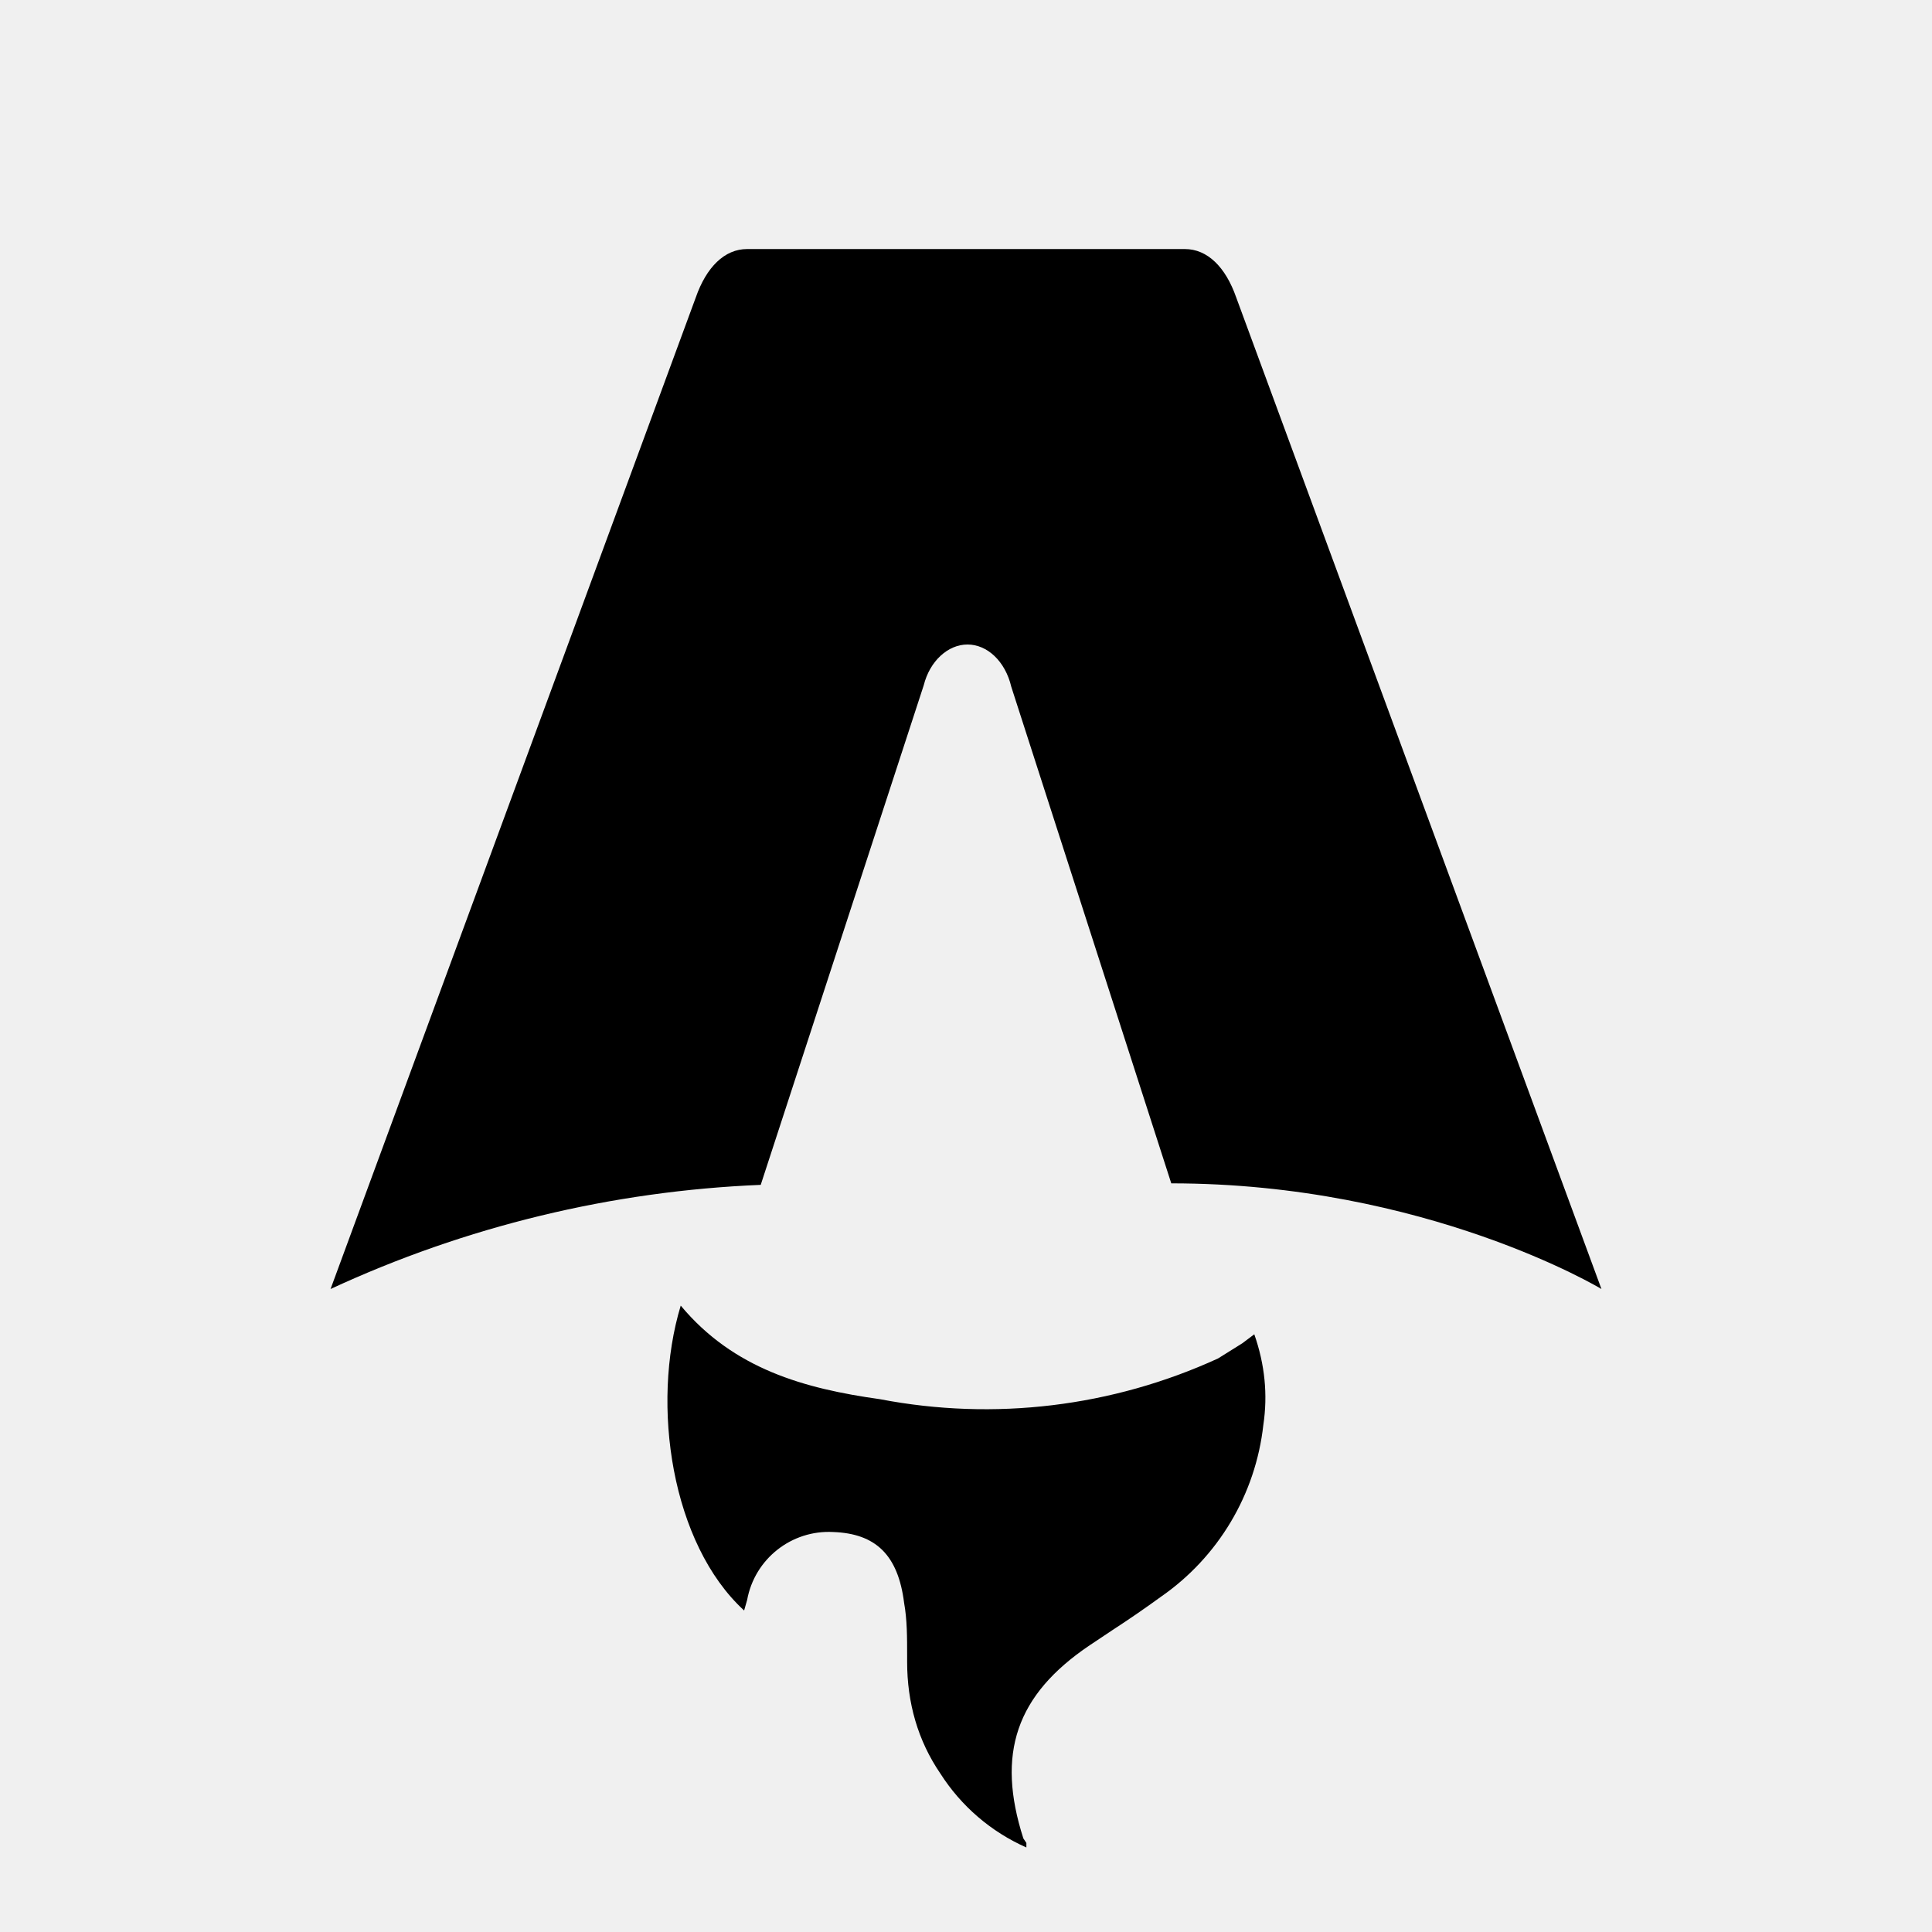
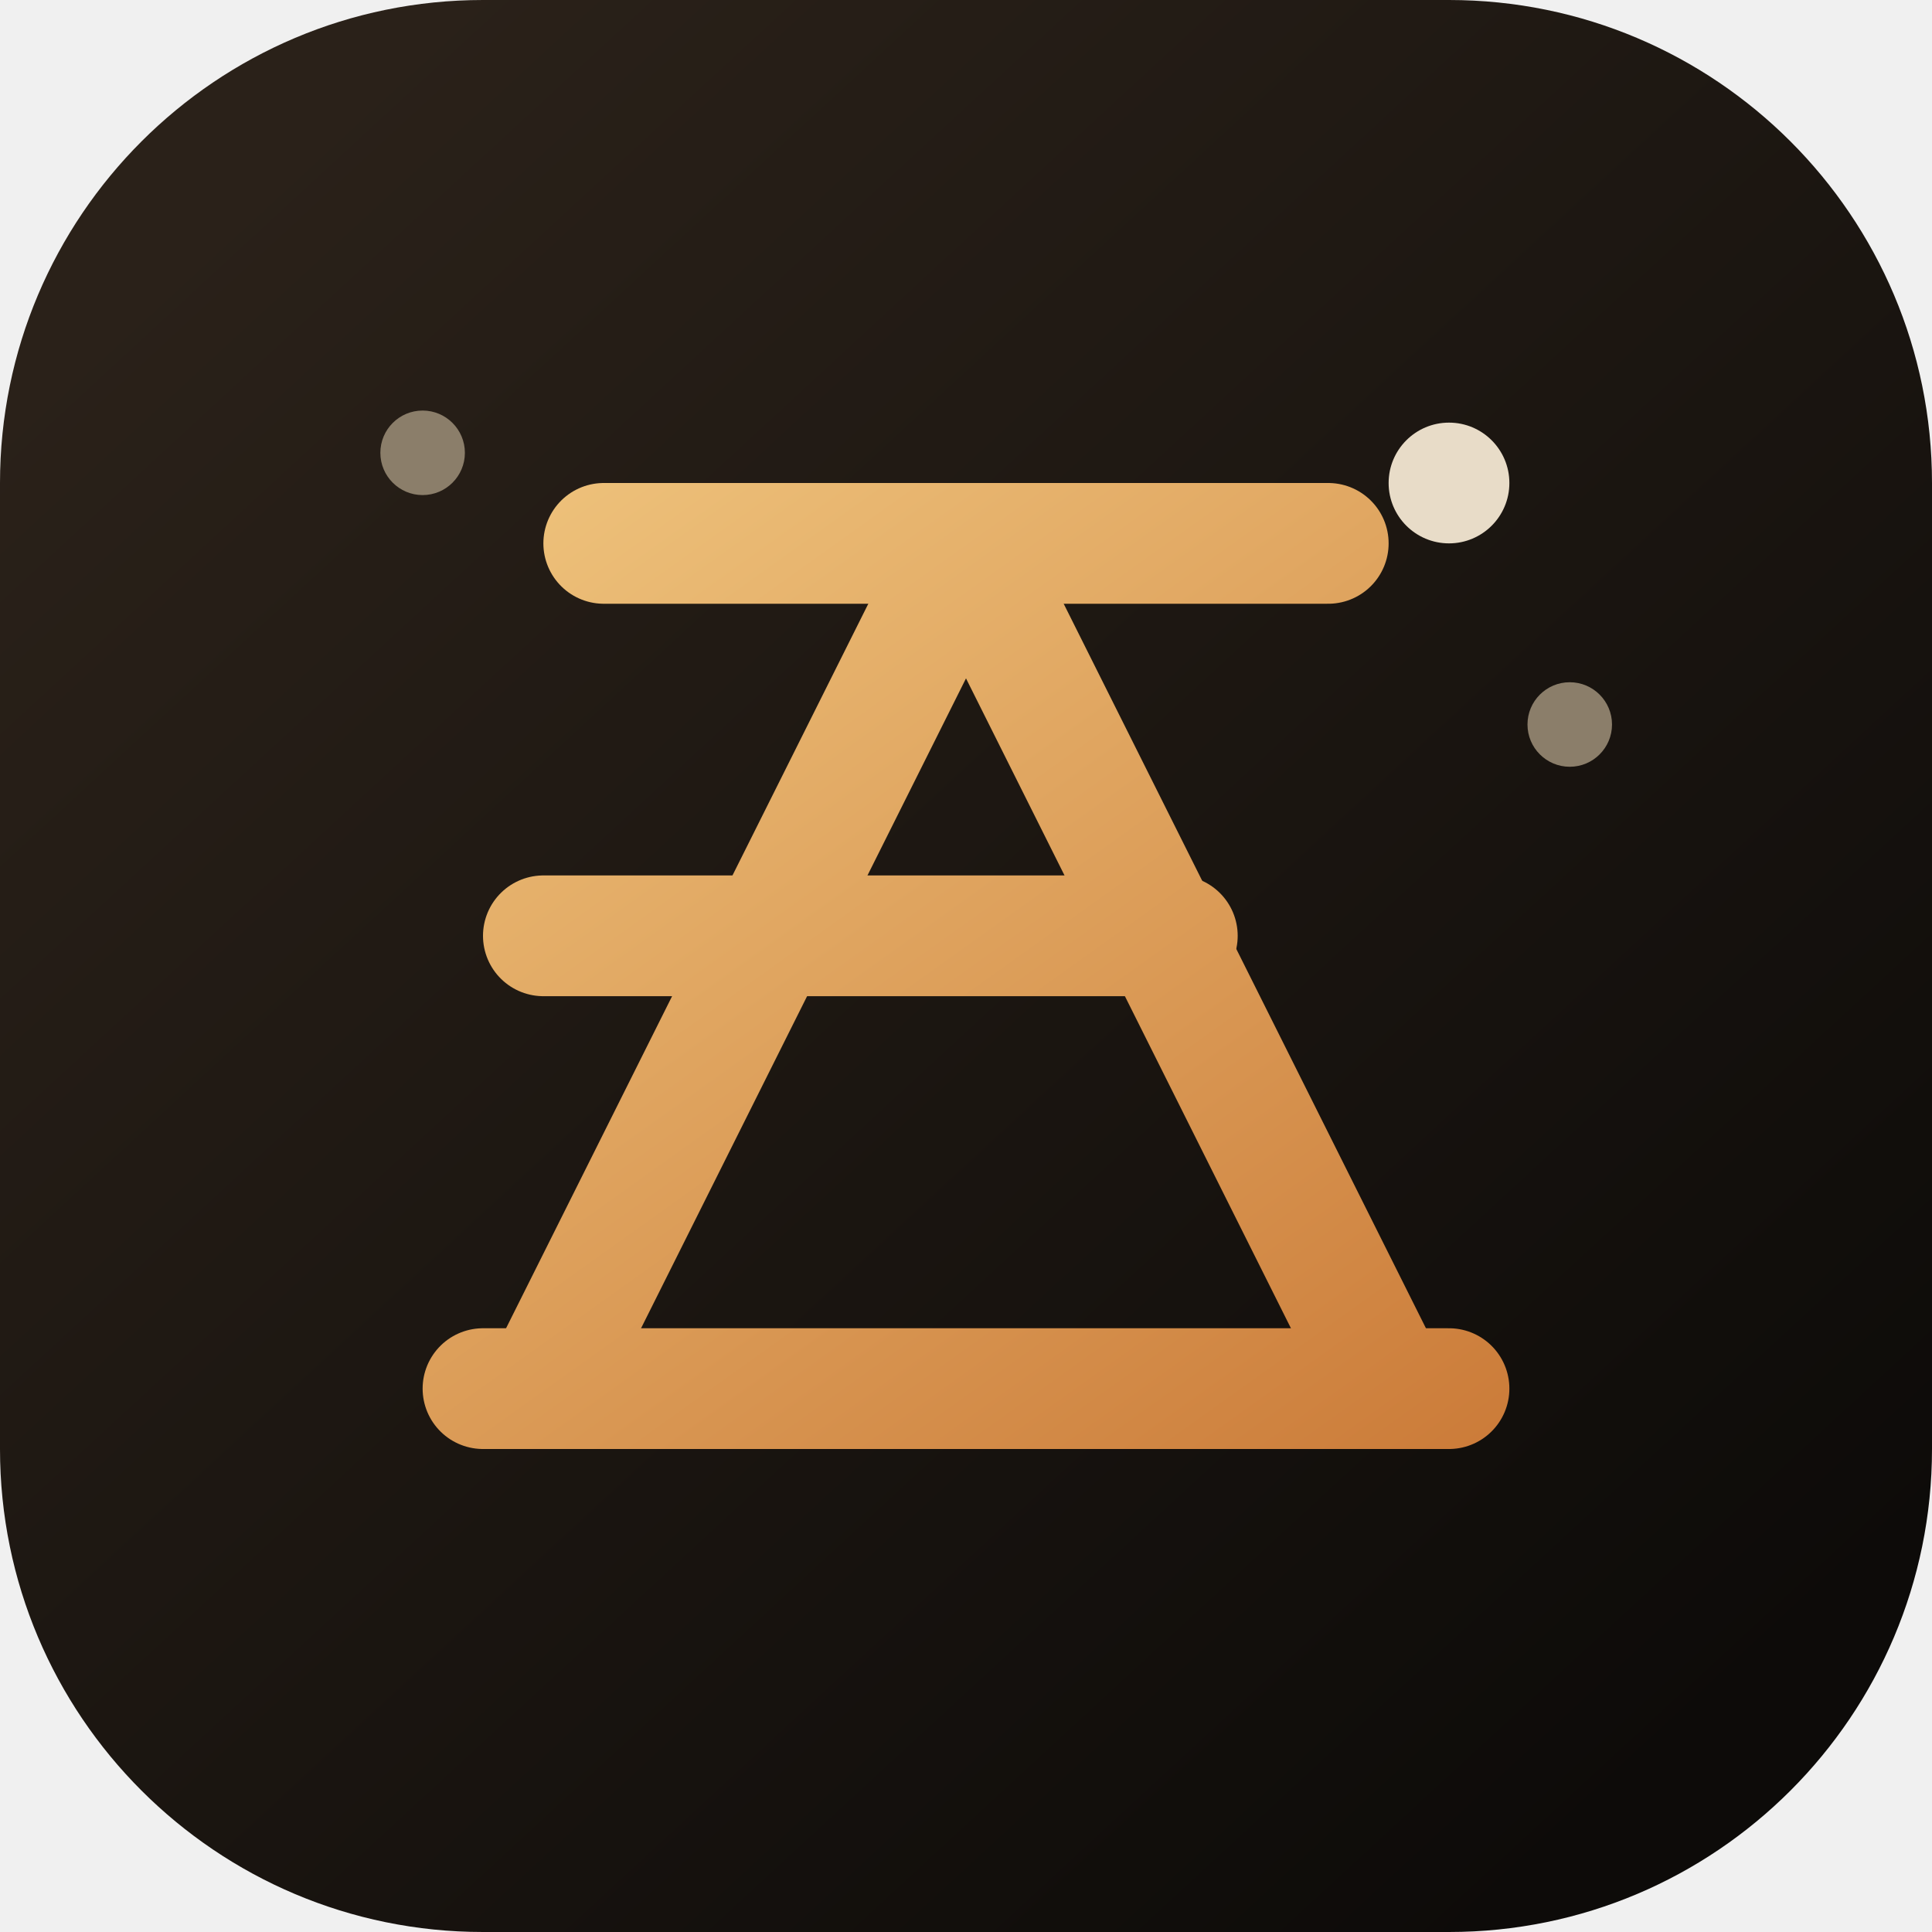
- <svg xmlns="http://www.w3.org/2000/svg" fill="none" viewBox="0 0 128 128">
-   <path d="M50.4 78.5a75.1 75.1 0 0 0-28.5 6.9l24.2-65.7c.7-2 1.9-3.2 3.4-3.2h29c1.5 0 2.7 1.2 3.4 3.2l24.2 65.7s-11.6-7-28.5-7L67 45.5c-.4-1.7-1.6-2.8-2.9-2.8-1.3 0-2.5 1.1-2.9 2.7L50.4 78.5Zm-1.1 28.2Zm-4.2-20.2c-2 6.6-.6 15.8 4.2 20.2a17.5 17.5 0 0 1 .2-.7 5.5 5.5 0 0 1 5.7-4.5c2.8.1 4.3 1.5 4.7 4.7.2 1.1.2 2.3.2 3.5v.4c0 2.7.7 5.2 2.2 7.4a13 13 0 0 0 5.7 4.9v-.3l-.2-.3c-1.8-5.6-.5-9.5 4.4-12.8l1.5-1a73 73 0 0 0 3.2-2.2 16 16 0 0 0 6.8-11.4c.3-2 .1-4-.6-6l-.8.6-1.6 1a37 37 0 0 1-22.4 2.7c-5-.7-9.7-2-13.2-6.2Z" />
-   <style>
-         path { fill: #000; }
-         @media (prefers-color-scheme: dark) {
-             path { fill: #FFF; }
-         }
-     </style>
+ <svg xmlns="http://www.w3.org/2000/svg" viewBox="0 0 64 64" role="img" aria-label="SuperAda">
+   <defs>
+     <linearGradient id="bg" x1="8" y1="6" x2="56" y2="58" gradientUnits="userSpaceOnUse">
+       <stop stop-color="#2A2119" />
+       <stop offset="1" stop-color="#0D0B09" />
+     </linearGradient>
+     <linearGradient id="gold" x1="18" y1="12" x2="48" y2="54" gradientUnits="userSpaceOnUse">
+       <stop stop-color="#F0C67F" />
+       <stop offset="1" stop-color="#C87533" />
+     </linearGradient>
+   </defs>
+   <rect width="64" height="64" rx="16" fill="url(#bg)" />
+   <path d="M16 46h32M20 18h24M18 31h21" stroke="url(#gold)" stroke-width="4" stroke-linecap="round" />
+   <path d="M18 46 32 18l14 28" fill="none" stroke="url(#gold)" stroke-width="4" stroke-linecap="round" stroke-linejoin="round" />
+   <circle cx="48" cy="16" r="2" fill="#E8DCC8" />
+   <circle cx="52" cy="24" r="1.4" fill="#8B7E6A" />
+   <circle cx="14" cy="15" r="1.4" fill="#8B7E6A" />
</svg>
